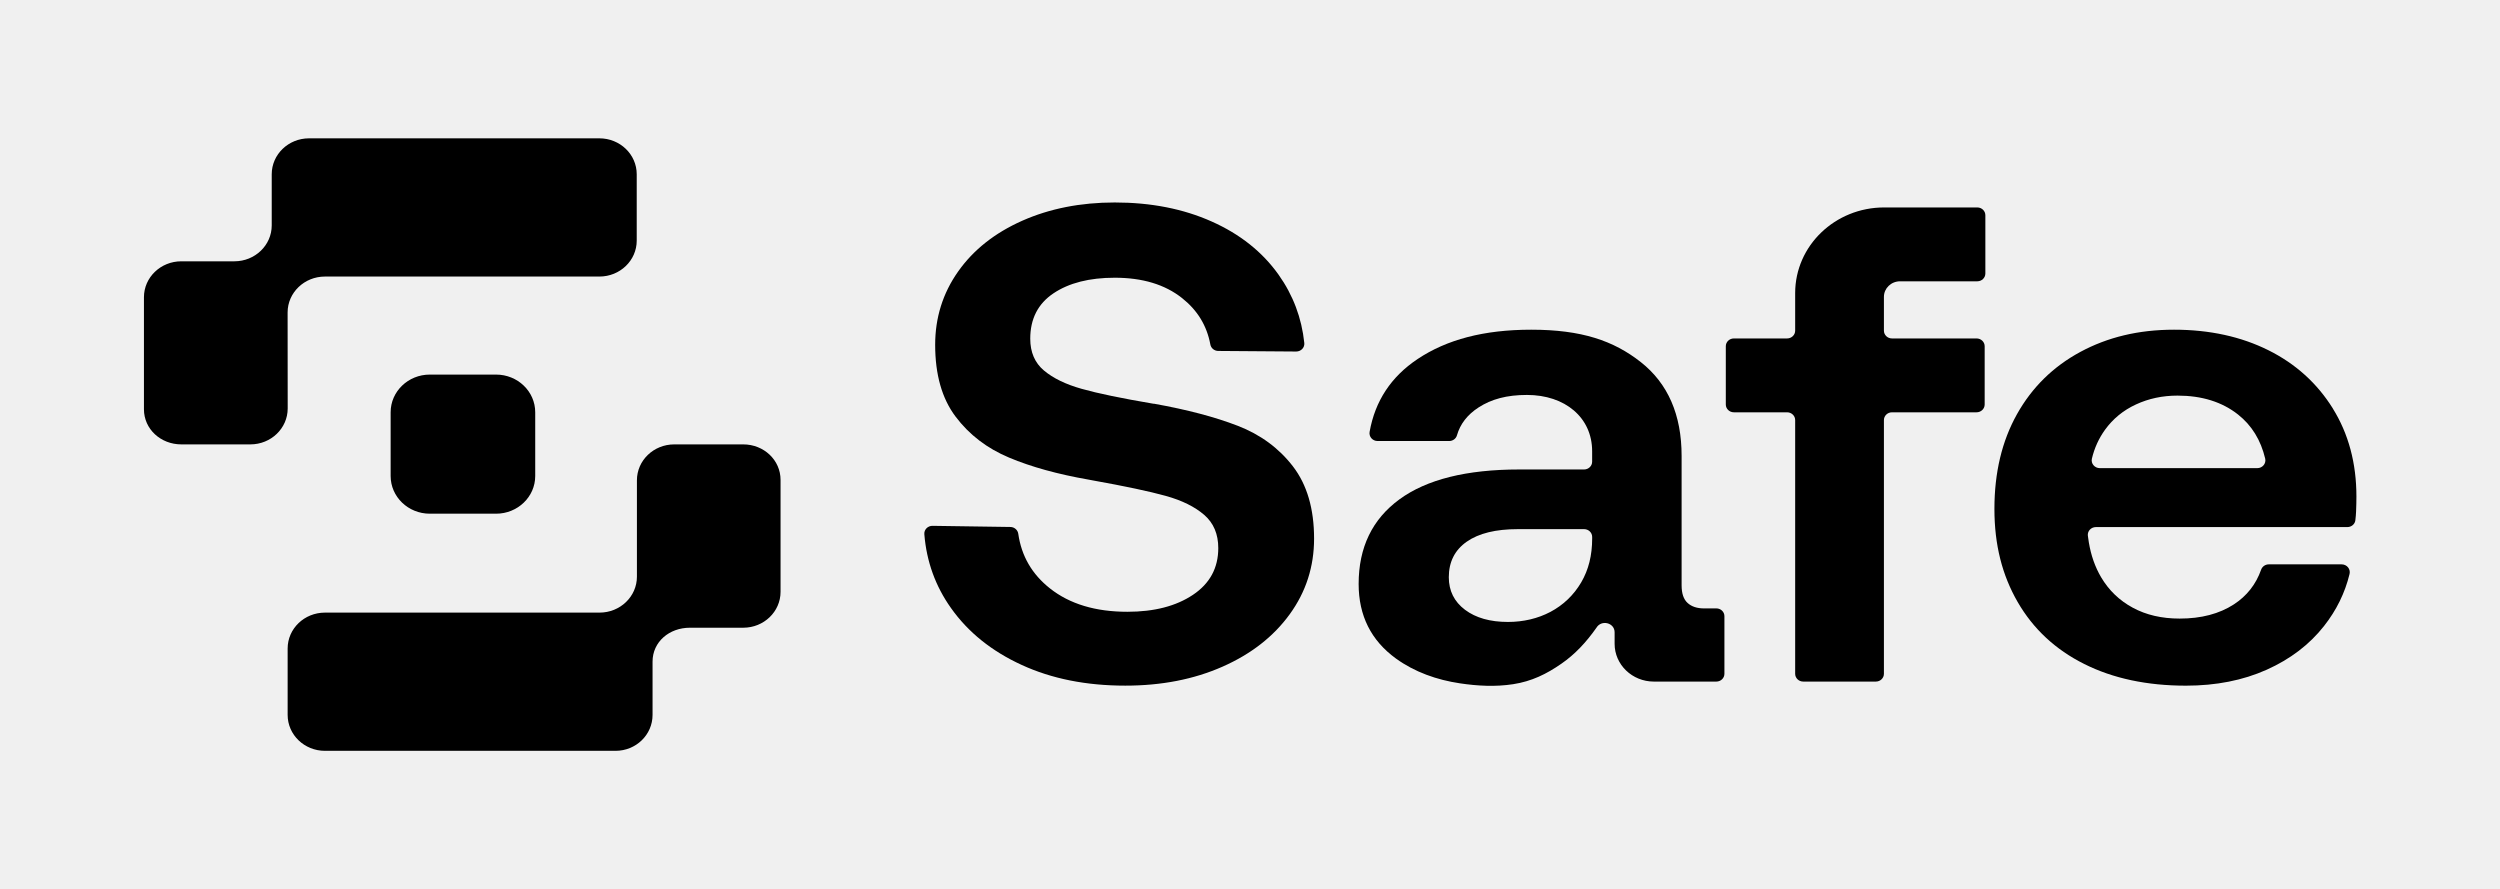
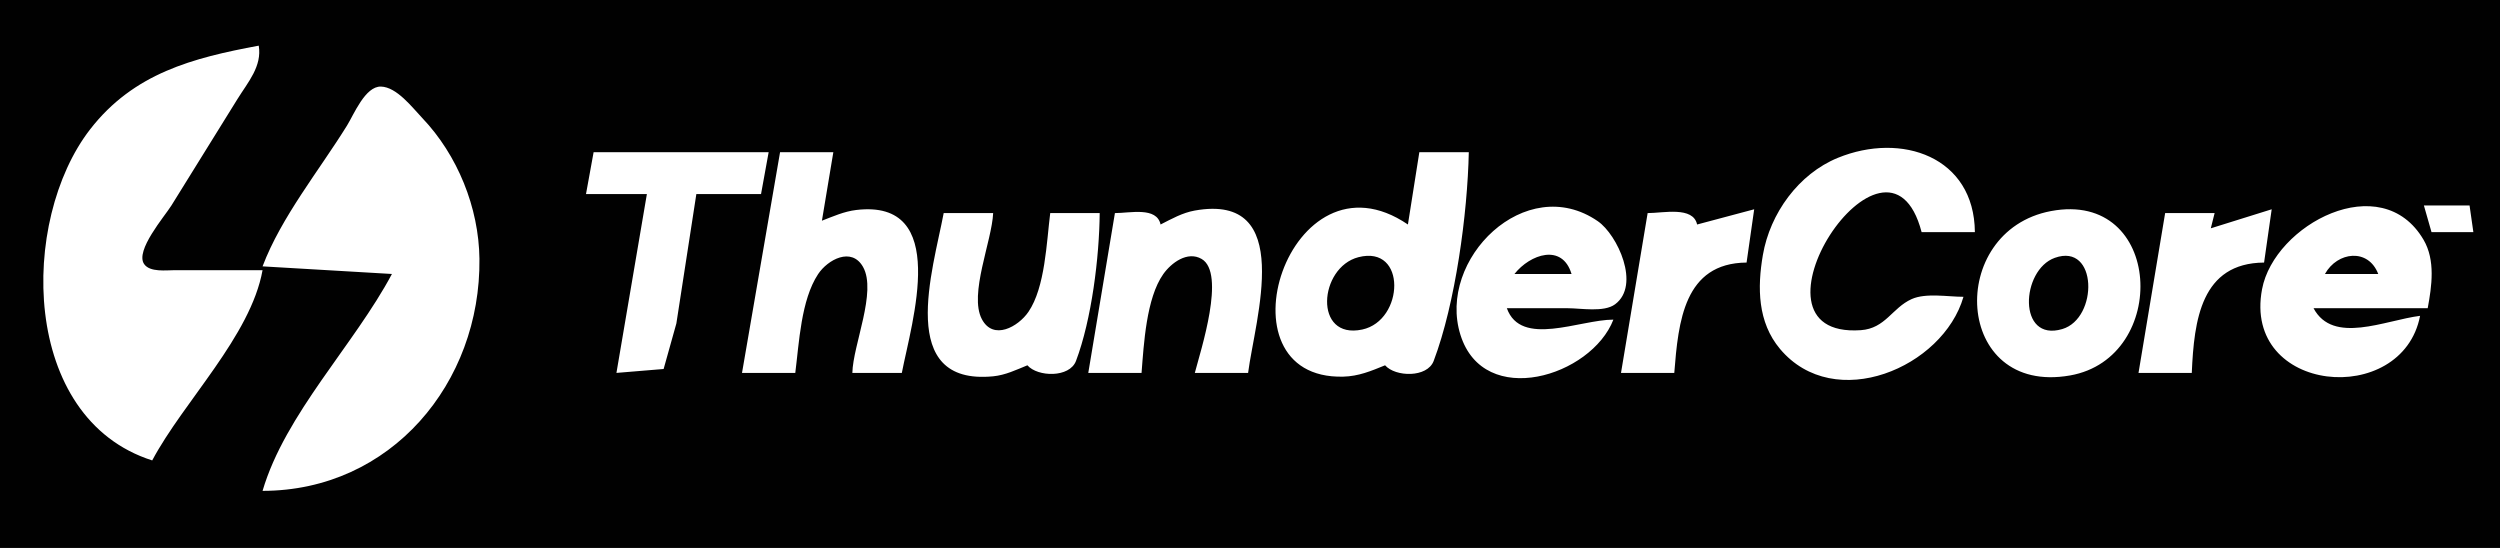
- <svg xmlns="http://www.w3.org/2000/svg" width="90" height="32" viewBox="0 0 90 32" fill="none">
-   <path d="M44.557 15.328C43.737 15.011 42.735 14.747 41.552 14.535H41.527C40.377 14.34 39.515 14.161 38.94 13.998C38.365 13.836 37.913 13.616 37.583 13.339C37.254 13.063 37.089 12.681 37.089 12.193C37.089 11.477 37.368 10.933 37.926 10.559C38.484 10.185 39.219 9.998 40.132 9.998C41.129 9.998 41.936 10.241 42.553 10.73C43.108 11.168 43.447 11.725 43.572 12.399C43.596 12.534 43.715 12.633 43.856 12.634L46.662 12.655C46.834 12.656 46.972 12.514 46.955 12.349C46.861 11.447 46.552 10.626 46.028 9.888C45.444 9.067 44.641 8.428 43.618 7.973C42.596 7.517 41.434 7.289 40.132 7.289C38.898 7.289 37.787 7.509 36.797 7.948C35.809 8.388 35.039 8.997 34.49 9.778C33.94 10.559 33.666 11.437 33.666 12.413C33.666 13.486 33.911 14.348 34.401 14.998C34.891 15.649 35.533 16.141 36.328 16.474C37.122 16.808 38.077 17.072 39.193 17.267L39.32 17.291C40.502 17.503 41.386 17.69 41.97 17.853C42.553 18.016 43.013 18.243 43.352 18.536C43.689 18.828 43.858 19.227 43.858 19.731C43.858 20.447 43.554 21.008 42.946 21.414C42.337 21.821 41.551 22.024 40.587 22.024C39.437 22.024 38.508 21.744 37.798 21.182C37.152 20.672 36.772 20.017 36.658 19.216C36.638 19.078 36.518 18.973 36.374 18.971L33.571 18.93C33.401 18.928 33.263 19.066 33.276 19.23C33.355 20.214 33.675 21.101 34.236 21.89C34.852 22.761 35.702 23.444 36.784 23.939C37.865 24.436 39.108 24.683 40.511 24.683C41.813 24.683 42.979 24.456 44.011 24C45.041 23.545 45.849 22.915 46.432 22.11C47.016 21.305 47.307 20.398 47.307 19.39C47.307 18.316 47.053 17.45 46.547 16.791C46.04 16.132 45.376 15.645 44.556 15.327L44.557 15.328Z" fill="currentColor" />
-   <path d="M61.788 21.903H61.35C61.096 21.903 60.897 21.838 60.754 21.707C60.61 21.578 60.538 21.366 60.538 21.073V16.413C60.538 14.934 60.048 13.807 59.068 13.035C58.087 12.263 56.933 11.869 55.124 11.869C53.416 11.869 52.082 12.226 51.034 12.925C50.079 13.562 49.503 14.436 49.306 15.546C49.275 15.719 49.411 15.877 49.593 15.877H52.17C52.299 15.877 52.415 15.795 52.449 15.675C52.566 15.264 52.826 14.929 53.227 14.669C53.692 14.368 54.244 14.218 54.971 14.218C56.342 14.218 57.317 15.031 57.317 16.243V16.621C57.317 16.776 57.187 16.901 57.026 16.901H54.692C52.799 16.901 51.362 17.259 50.382 17.975C49.401 18.691 48.911 19.707 48.911 21.024C48.911 22.163 49.359 23.058 50.255 23.708C50.927 24.195 51.731 24.477 52.558 24.6C53.19 24.695 53.839 24.729 54.473 24.631C55.137 24.529 55.676 24.266 56.215 23.89C56.7 23.554 57.104 23.122 57.473 22.596C57.653 22.299 58.126 22.418 58.126 22.762V23.175C58.125 23.927 58.758 24.537 59.539 24.537H61.788C61.949 24.537 62.079 24.412 62.079 24.257V22.182C62.079 22.027 61.949 21.902 61.788 21.902V21.903ZM57.318 19.39C57.318 19.992 57.187 20.516 56.925 20.963C56.376 21.901 55.393 22.39 54.287 22.39C53.645 22.39 53.129 22.244 52.74 21.952C52.351 21.659 52.157 21.268 52.157 20.78C52.157 20.228 52.373 19.801 52.804 19.5C53.235 19.199 53.847 19.049 54.642 19.049H57.027C57.188 19.049 57.318 19.174 57.318 19.329V19.39V19.39Z" fill="currentColor" />
-   <path d="M71.182 7.468H67.829C66.06 7.468 64.626 8.848 64.626 10.55V11.904C64.626 12.059 64.496 12.184 64.335 12.184H62.42C62.259 12.184 62.129 12.309 62.129 12.464V14.562C62.129 14.717 62.259 14.843 62.42 14.843H64.335C64.496 14.843 64.626 14.968 64.626 15.123V24.257C64.626 24.412 64.756 24.537 64.917 24.537H67.53C67.691 24.537 67.821 24.412 67.821 24.257V15.123C67.821 14.968 67.951 14.843 68.112 14.843H71.157C71.317 14.843 71.448 14.717 71.448 14.562V12.464C71.448 12.309 71.317 12.184 71.157 12.184H68.112C67.951 12.184 67.821 12.059 67.821 11.904V10.687C67.821 10.377 68.082 10.127 68.403 10.127H71.182C71.343 10.127 71.473 10.002 71.473 9.847V7.748C71.473 7.593 71.343 7.468 71.182 7.468H71.182Z" fill="currentColor" />
-   <path d="M83.983 14.706C83.416 13.796 82.642 13.096 81.662 12.608C80.682 12.12 79.549 11.869 78.265 11.869C76.981 11.869 75.872 12.141 74.892 12.669C73.912 13.198 73.151 13.946 72.61 14.913C72.069 15.881 71.799 17.015 71.799 18.317C71.799 19.618 72.078 20.703 72.635 21.671C73.194 22.639 73.992 23.383 75.031 23.903C76.071 24.424 77.292 24.684 78.696 24.684C79.777 24.684 80.745 24.493 81.599 24.111C82.452 23.729 83.141 23.204 83.665 22.537C84.114 21.967 84.42 21.342 84.584 20.663C84.627 20.487 84.488 20.317 84.3 20.317H81.675C81.55 20.317 81.44 20.396 81.4 20.51C81.214 21.036 80.888 21.452 80.42 21.757C79.895 22.098 79.245 22.269 78.467 22.269C77.825 22.269 77.263 22.139 76.781 21.878C76.3 21.619 75.919 21.253 75.64 20.781C75.53 20.595 75.44 20.398 75.368 20.195C75.291 19.977 75.236 19.753 75.198 19.526C75.185 19.446 75.173 19.366 75.163 19.285C75.143 19.12 75.279 18.975 75.452 18.975H84.504C84.651 18.975 84.776 18.871 84.793 18.73C84.806 18.627 84.814 18.522 84.819 18.414C84.827 18.219 84.831 18.04 84.831 17.878C84.831 16.675 84.548 15.618 83.982 14.707L83.983 14.706ZM81.263 16.853H75.594C75.408 16.853 75.267 16.687 75.308 16.512C75.399 16.129 75.556 15.784 75.779 15.474C76.066 15.076 76.438 14.771 76.895 14.56C77.352 14.348 77.85 14.242 78.391 14.242C79.27 14.242 79.997 14.47 80.572 14.925C81.065 15.316 81.39 15.845 81.547 16.511C81.588 16.686 81.449 16.853 81.263 16.853V16.853Z" fill="currentColor" />
-   <path d="M26.757 15.998H24.272C23.53 15.998 22.929 16.577 22.929 17.291V20.761C22.929 21.475 22.327 22.054 21.585 22.054H11.699C10.956 22.054 10.355 22.632 10.355 23.346V25.737C10.355 26.451 10.956 27.03 11.699 27.03H22.157C22.899 27.03 23.492 26.451 23.492 25.737V23.819C23.492 23.105 24.094 22.598 24.836 22.598H26.757C27.499 22.598 28.1 22.02 28.1 21.306V17.276C28.1 16.562 27.499 15.998 26.757 15.998H26.757Z" fill="currentColor" />
-   <path d="M10.354 11.249C10.354 10.535 10.956 9.956 11.698 9.956H21.578C22.321 9.956 22.922 9.377 22.922 8.663V6.273C22.922 5.559 22.321 4.98 21.578 4.98H11.125C10.383 4.98 9.782 5.559 9.782 6.273V8.115C9.782 8.829 9.18 9.407 8.438 9.407H6.526C5.784 9.407 5.182 9.986 5.182 10.7V14.734C5.182 15.448 5.786 15.998 6.528 15.998H9.013C9.756 15.998 10.357 15.419 10.357 14.705L10.354 11.249V11.249Z" fill="currentColor" />
-   <path d="M15.472 13.485H17.859C18.637 13.485 19.268 14.093 19.268 14.841V17.137C19.268 17.886 18.636 18.493 17.859 18.493H15.472C14.694 18.493 14.063 17.885 14.063 17.137V14.841C14.063 14.092 14.695 13.485 15.472 13.485V13.485Z" fill="currentColor" />
+ <svg xmlns="http://www.w3.org/2000/svg" width="657" height="144">
+   <path style="fill:#010101; stroke:none;" d="M0 0L0 144L657 144L657 0L0 0z" />
+   <path style="fill:#ffffff; stroke:none;" d="M40 121C48.258 105.486 65.87 88.347 69 71L46 71C43.712 70.995 39.413 71.616 37.878 69.397C35.451 65.888 43.219 56.92 45.05 54L62.424 26C65.194 21.551 68.891 17.413 68 12C50.692 15.215 35.13 19.231 23.68 34C5.136 57.918 5.279 109.913 40 121M69 70L103 72C93.092 90.612 74.952 108.773 69 129C102.766 128.978 126.384 100.609 125.996 68C125.836 54.53 120.237 40.738 110.96 31C108.353 28.263 104.28 22.857 100.104 22.752C95.975 22.647 92.999 30.085 91.192 33C83.894 44.777 73.901 57.05 69 70M516 78C511.974 78 506.104 76.921 502.375 78.603C497.222 80.928 495.513 86.323 489 86.772C455.136 89.102 495.954 26.372 505 61L519 61C518.834 41.16 499.71 34.646 483 41.475C472.649 45.706 465.165 56.091 463.286 67C461.812 75.56 461.88 84.664 467.789 91.699C482.105 108.745 510.646 96.586 516 78M156 40L154 51L170 51L162 98L174.4 96.972L177.75 85L183 51L200 51L202 40L156 40M205 40L195 98L209 98C210.008 90.067 210.504 78.837 214.995 72.044C217.513 68.234 223.794 64.808 226.806 70.148C230.481 76.662 224.152 90.638 224 98L237 98C239.603 84.578 249.756 52.222 225 55.186C221.842 55.564 218.94 56.868 216 58L219 40L205 40M373 40L370 59C338.798 37.761 318.991 99.817 353 98.984C357.044 98.885 360.313 97.502 364 96C366.699 99.089 375.079 99.324 376.772 94.852C382.485 79.755 385.667 56.111 386 40L373 40M637 54L639 61L650 61L649 54L637 54M305 59C303.987 54.274 296.995 56 293 56L286 98L300 98C300.598 90.433 301.242 78.362 305.703 72.044C307.795 69.081 312.051 65.899 315.771 68.043C322.221 71.761 315.521 92.12 314 98L328 98C329.817 83.927 340.489 50.607 314 55.33C310.749 55.909 307.905 57.516 305 59M424 84C415.116 84 399.708 91.34 396 81L412 81C415.433 81 421.513 82.137 424.436 79.972C431.213 74.953 425.062 61.69 419.907 58.133C400.989 45.084 377.573 68.135 383.804 88C389.962 107.633 418.212 98.939 424 84M446 59C444.96 54.147 437.102 56 433 56L426 98L440 98C441.068 84.489 442.567 69.138 459 69L461 55L446 59M539 55.468C511.373 60.678 513.38 104.052 544 98.671C570.304 94.049 568.518 49.901 539 55.468M581 60L582 56L569 56L562 98L576 98C576.6 84.055 578.467 69.139 595 69L597 55L581 60M636 83C626.719 84.173 613.122 90.627 608 81L638 81C639.079 75.19 640.061 68.392 636.911 63.015C625.797 44.047 597.667 59.038 594.468 76C589.281 103.502 631.303 107.278 636 83M248 56C245.192 70.904 235.424 101.39 261 98.895C264.217 98.581 267.045 97.204 270 96C272.699 99.089 281.079 99.324 282.772 94.852C286.88 83.996 288.904 67.566 289 56L276 56C275.032 63.622 274.679 75.514 270.272 81.956C267.597 85.867 261.035 89.575 258.028 83.863C254.598 77.347 260.686 63.305 261 56L248 56z" />
+   <path style="fill:#010101; stroke:none;" d="M445 59L446 60L445 59M398 72L413 72C410.552 63.871 402.112 66.809 398 72M357.001 67.588C346.564 70.269 345.125 89.352 357.996 86.601C369.01 84.247 369.763 64.309 357.001 67.588M540.005 67.758C531.078 70.948 530.148 89.979 541.96 86.481C551.476 83.664 551.294 63.723 540.005 67.758M611 72L625 72C622.381 65.155 614.261 66.118 611 72z" />
</svg>
